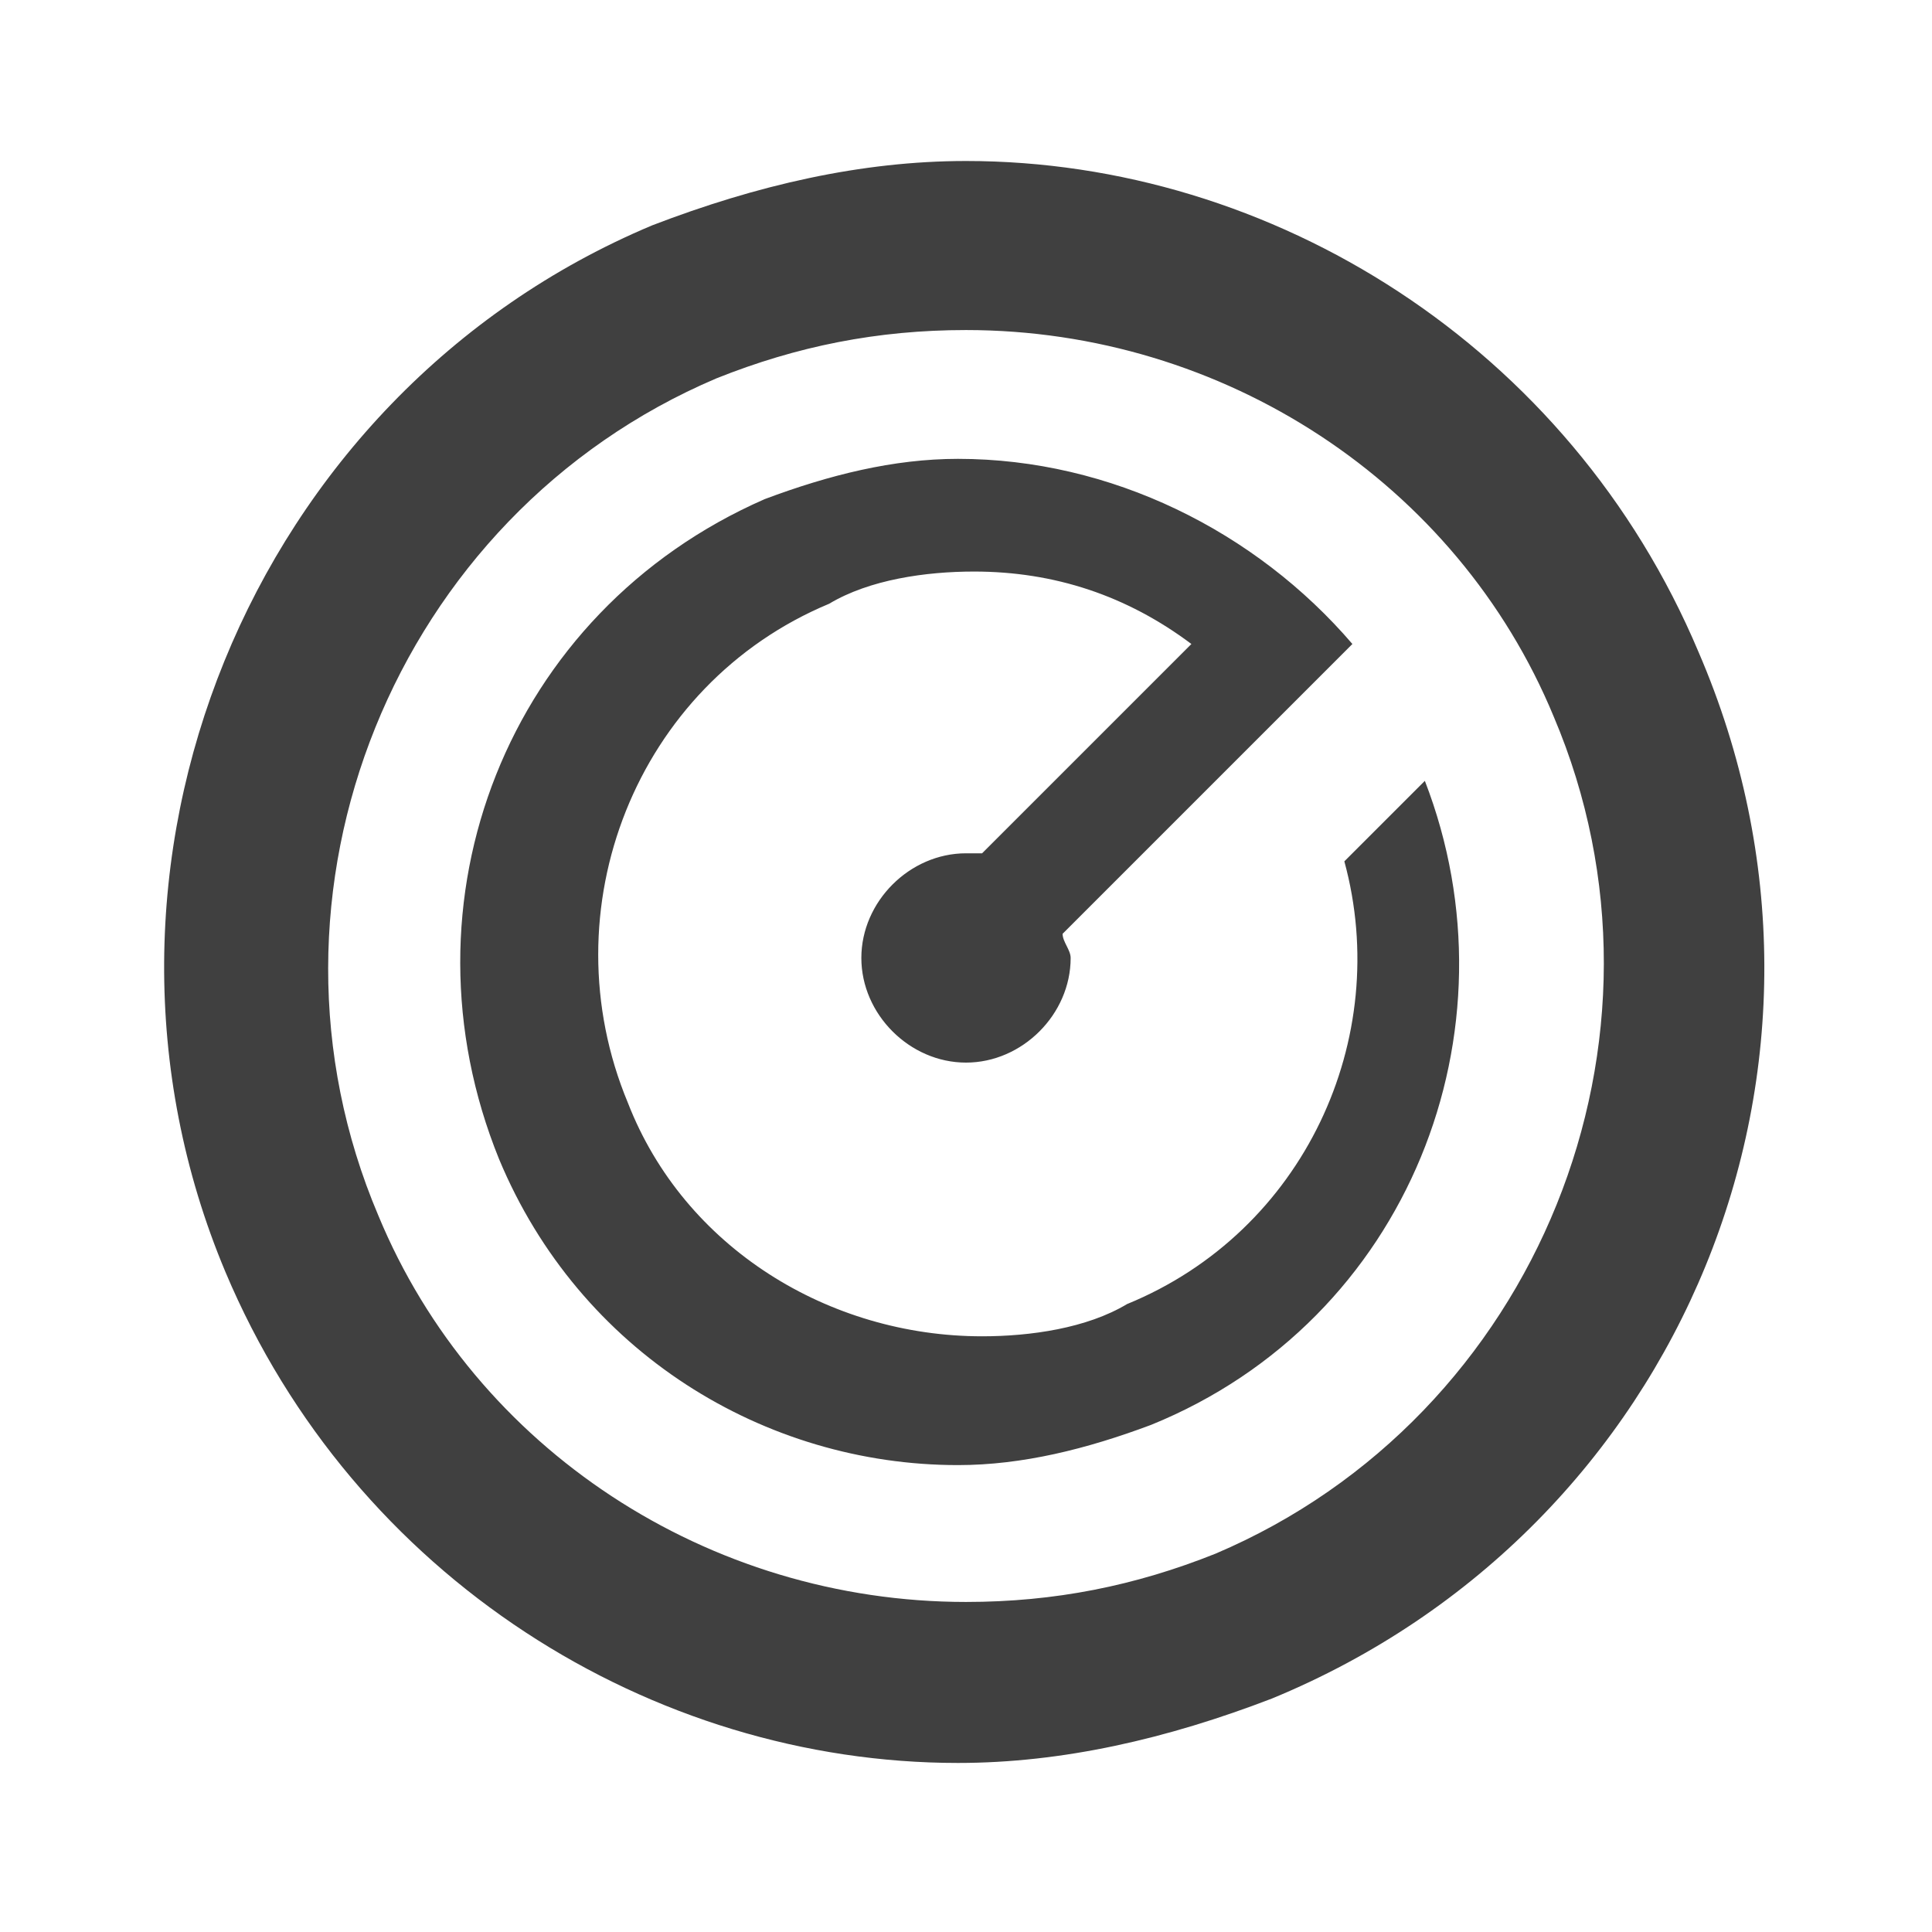
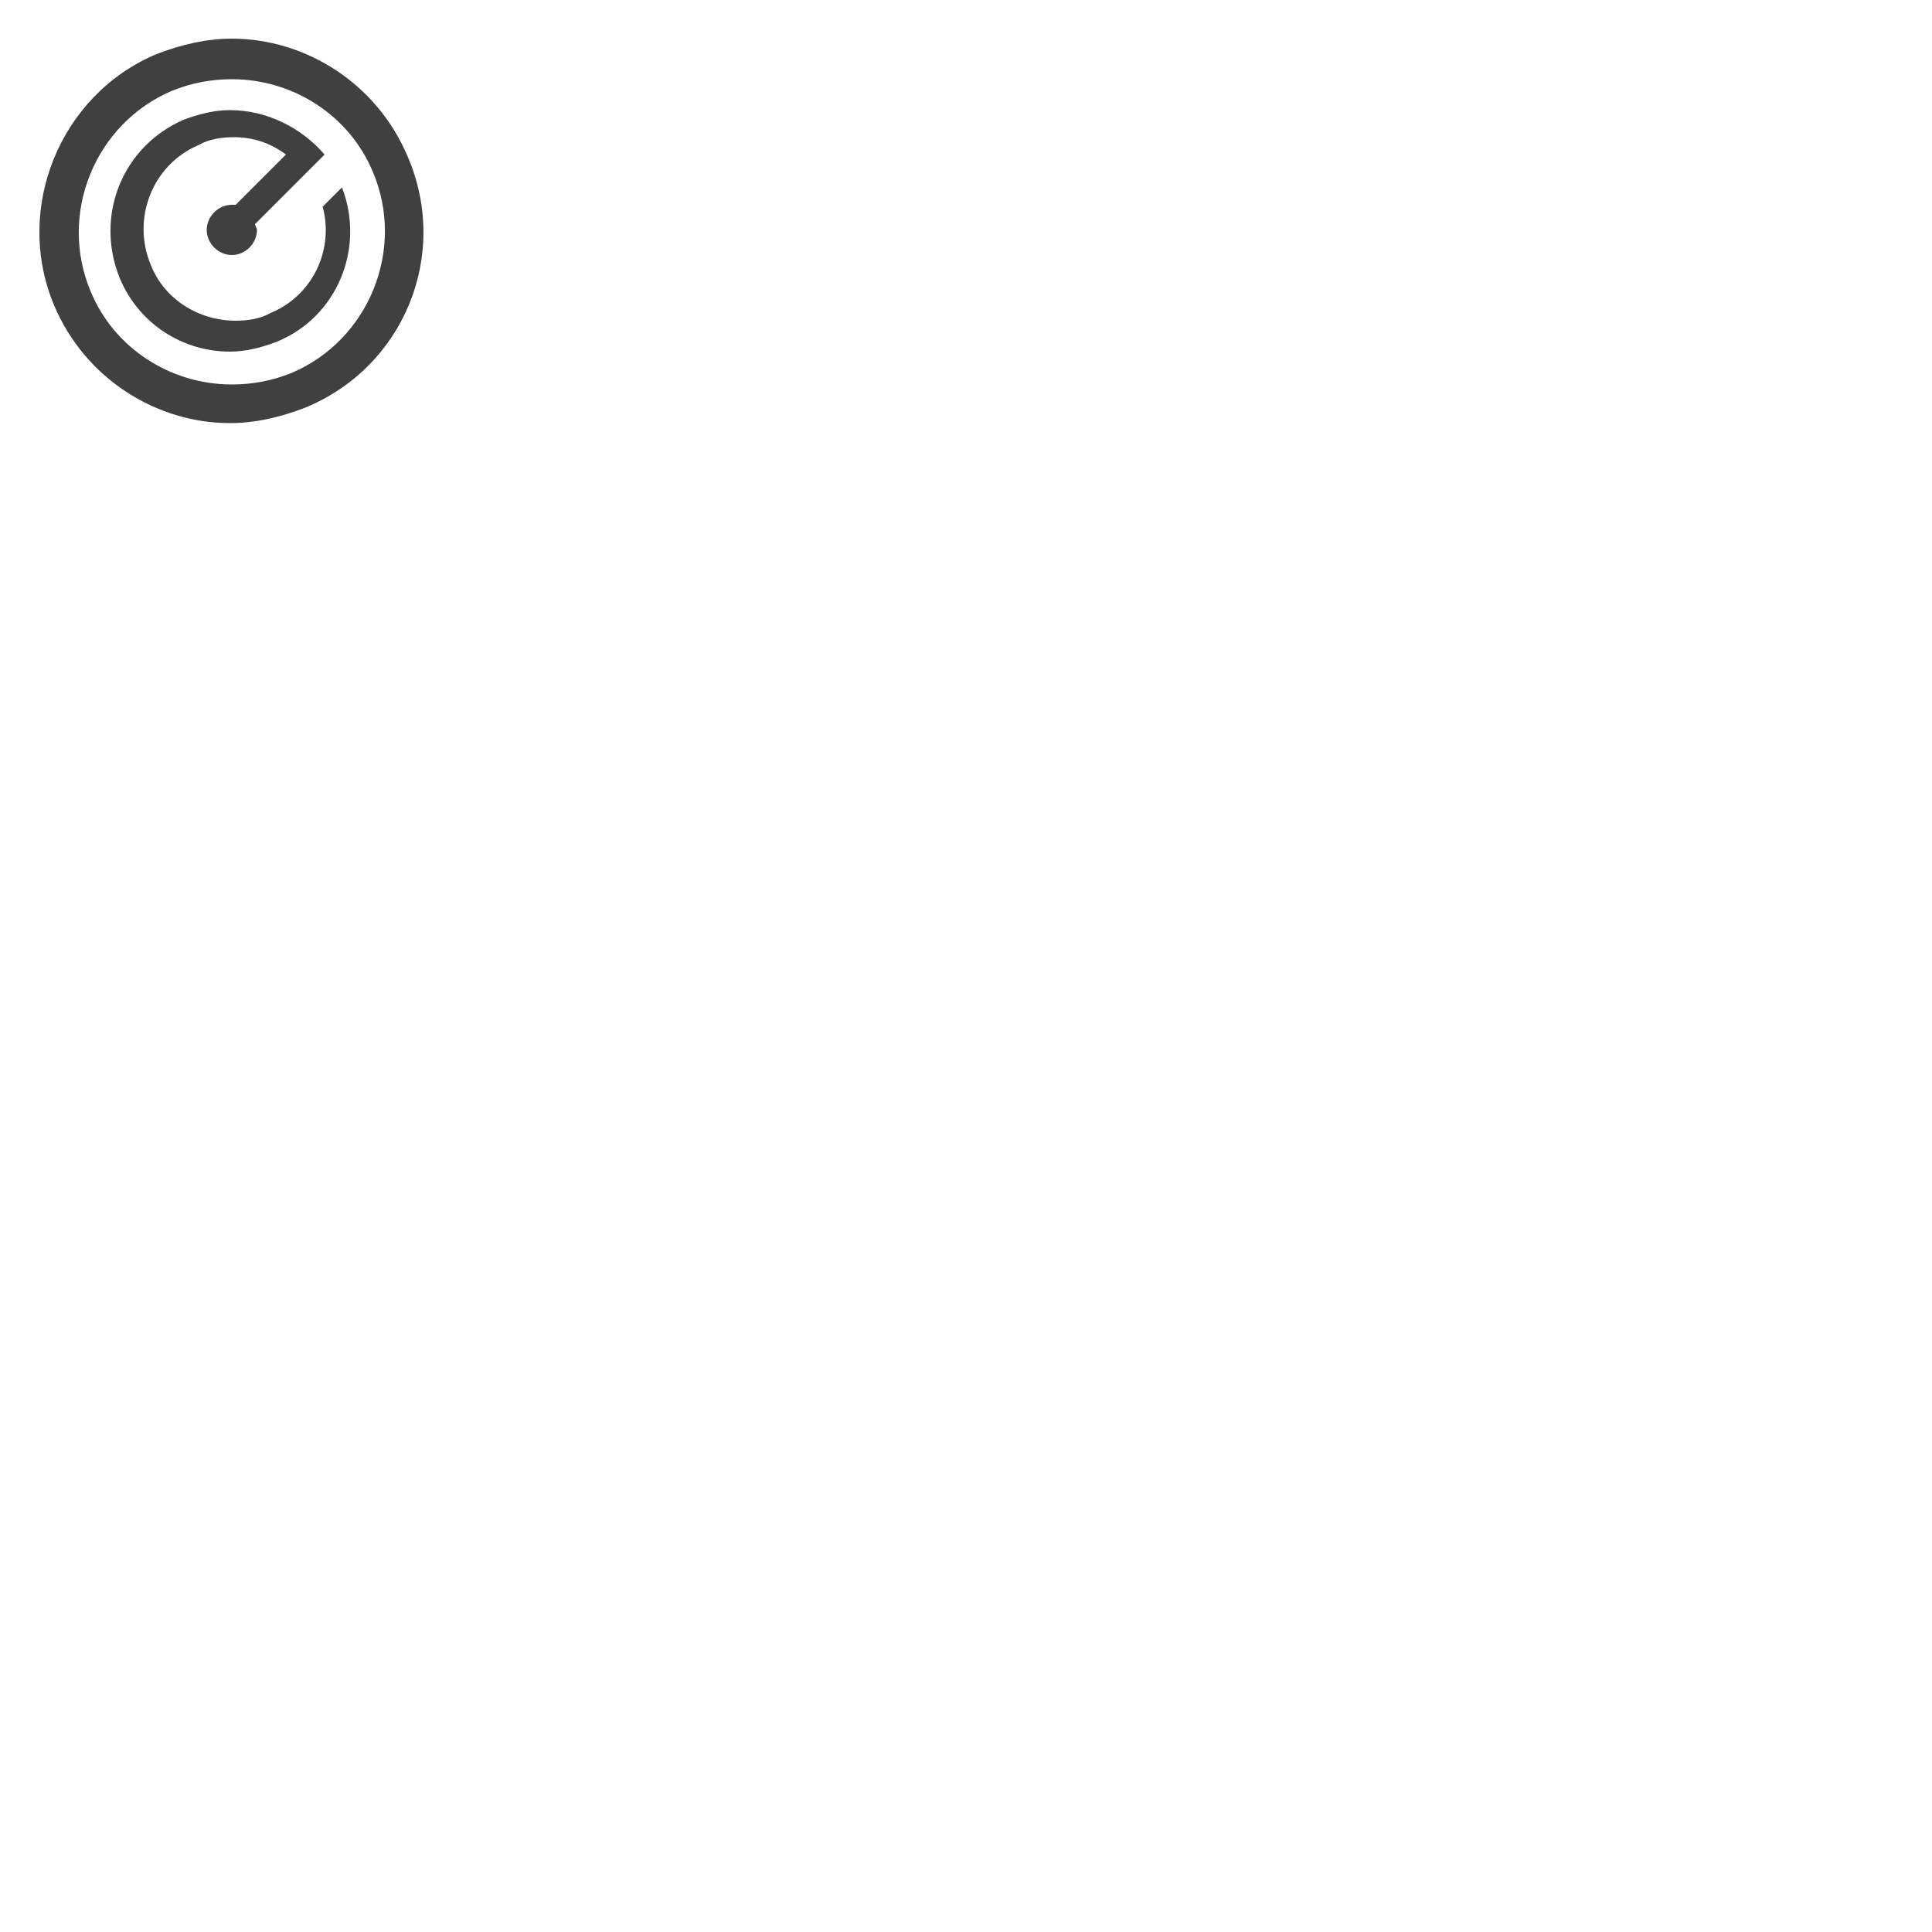
- <svg xmlns="http://www.w3.org/2000/svg" version="1.1" id="Layer_2" x="0px" y="0px" viewBox="0 0 24 24" style="enable-background:new 0 0 24 24;" xml:space="preserve">
+ <svg xmlns="http://www.w3.org/2000/svg" version="1.1" id="Layer_2" x="0px" y="0px" viewBox="0 0 100 100" style="enable-background:new 0 0 24 24;" xml:space="preserve">
  <style type="text/css">
	.st0{fill:#404040;}
</style>
  <path class="st0" d="M21.1,8.1c-1.6-3.8-5.3-6.1-9.1-6.1c-1.3,0-2.6,0.3-3.9,0.8c-5,2.1-7.4,8-5.3,13c1.6,3.8,5.3,6.1,9.1,6.1  c1.3,0,2.6-0.3,3.9-0.8C20.9,19,23.3,13.2,21.1,8.1z M15.1,19.3c-1,0.4-2,0.6-3.1,0.6c-3.2,0-6.1-1.9-7.3-4.8  C3,11.1,4.9,6.4,8.9,4.7c1-0.4,2-0.6,3.1-0.6c3.2,0,6.1,1.9,7.3,4.8C21,12.9,19.1,17.6,15.1,19.3z M17.7,9.7c1.2,3.1-0.2,6.7-3.4,8  c-0.8,0.3-1.6,0.5-2.4,0.5c-2.4,0-4.7-1.4-5.7-3.8c-1.3-3.2,0.1-6.8,3.3-8.2c0.8-0.3,1.6-0.5,2.4-0.5c1.9,0,3.7,0.9,4.9,2.3  l-3.6,3.6c0,0.1,0.1,0.2,0.1,0.3c0,0.7-0.6,1.3-1.3,1.3s-1.3-0.6-1.3-1.3c0-0.7,0.6-1.3,1.3-1.3c0.1,0,0.1,0,0.2,0l2.6-2.6  c-0.8-0.6-1.7-0.9-2.7-0.9c-0.6,0-1.3,0.1-1.8,0.4c-2.4,1-3.5,3.8-2.5,6.2c0.7,1.8,2.5,2.9,4.4,2.9c0.6,0,1.3-0.1,1.8-0.4  c2.2-0.9,3.3-3.3,2.7-5.5L17.7,9.7z" />
</svg>
